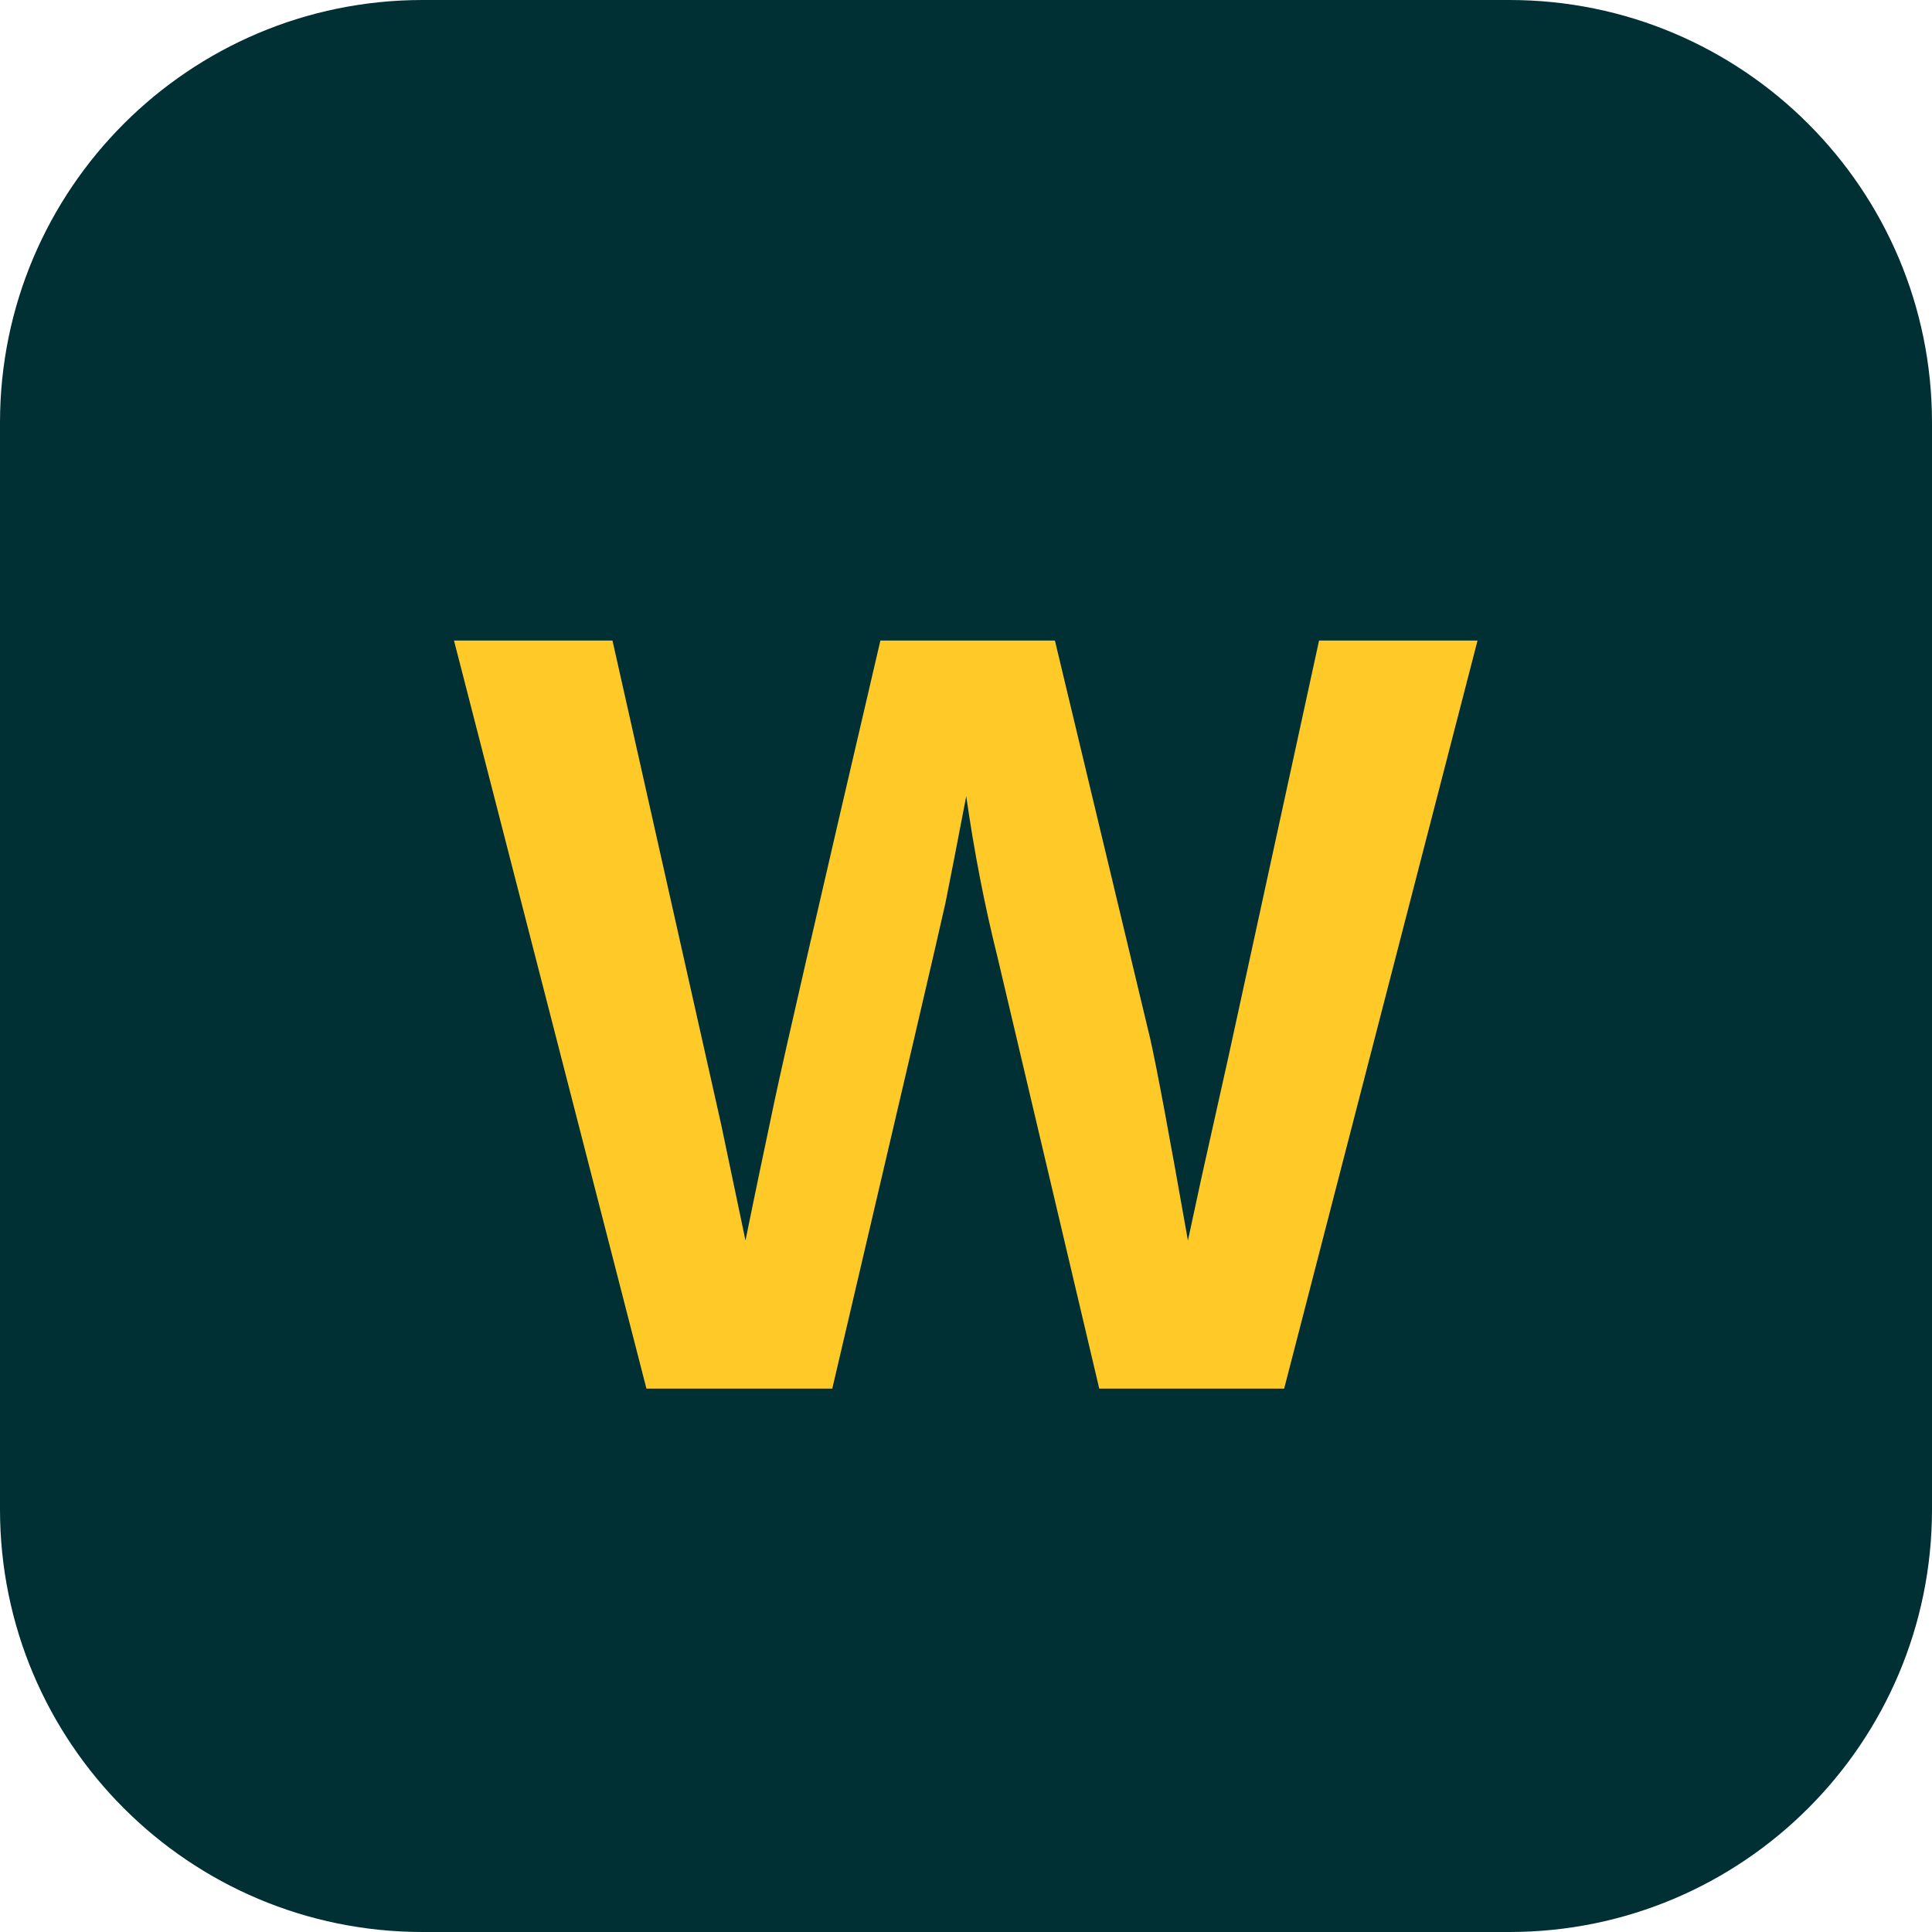
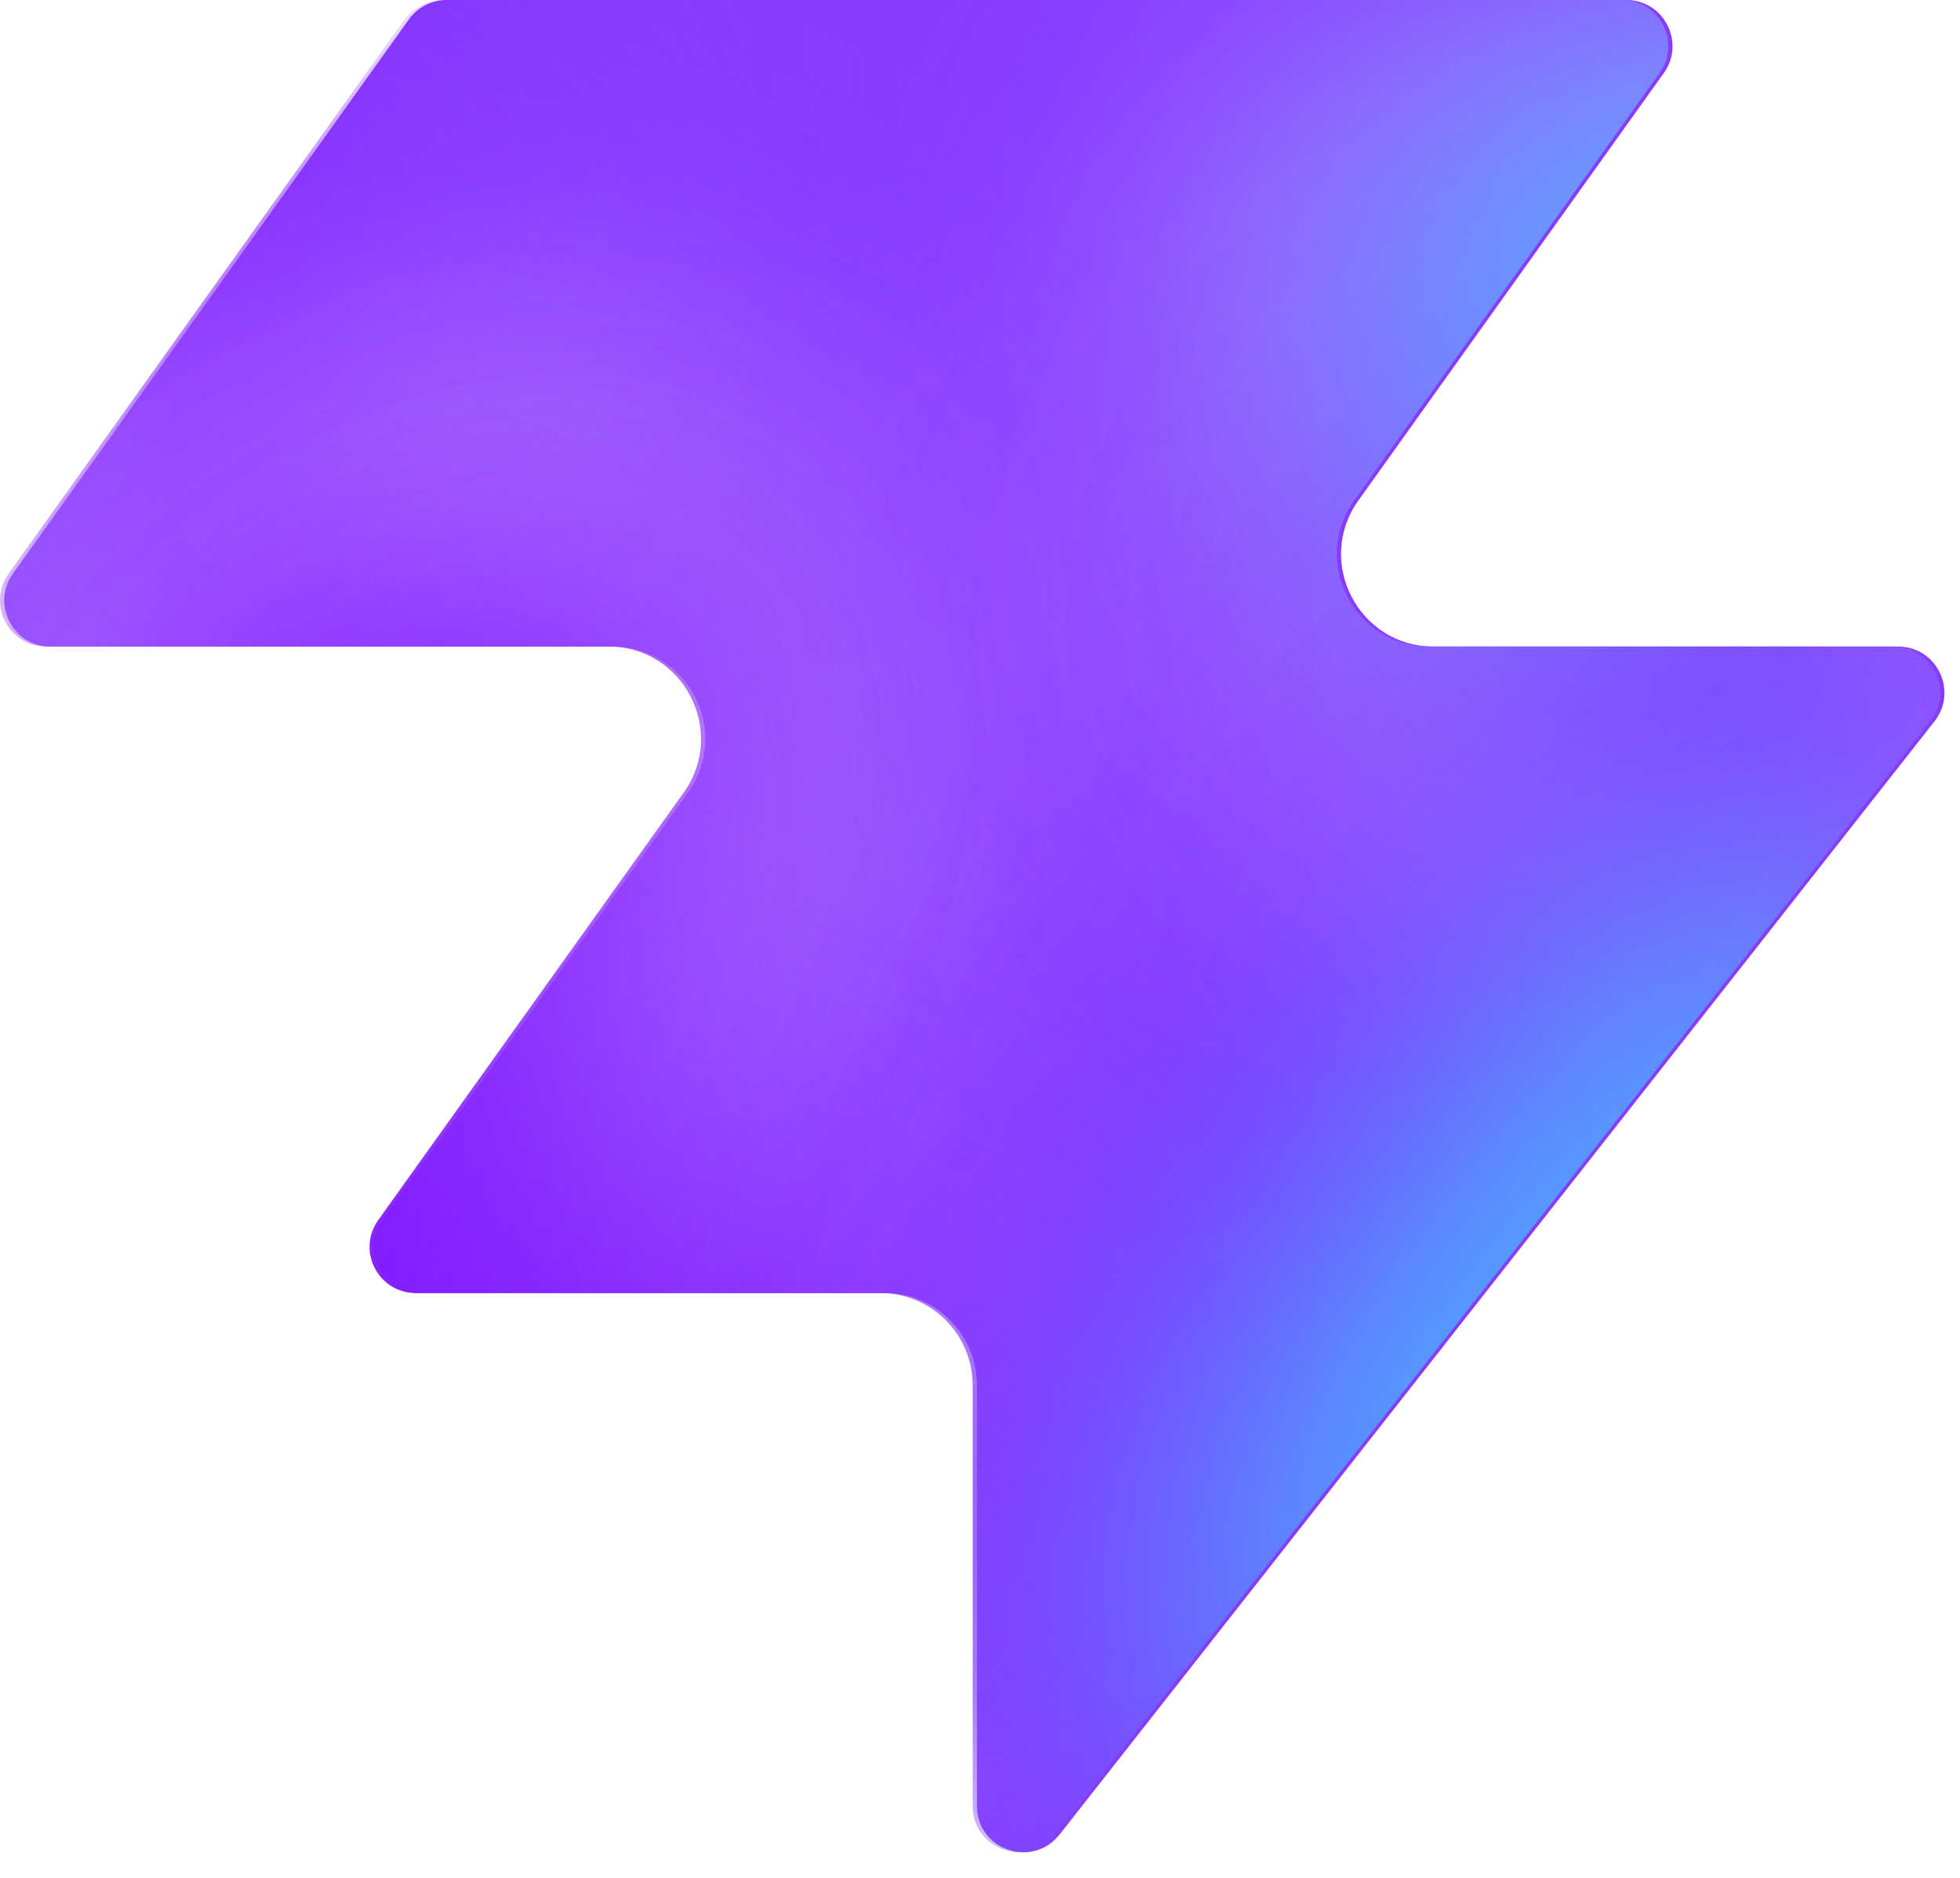
- <svg xmlns="http://www.w3.org/2000/svg" viewBox="0 0 32 32">
-   <rect width="32" height="32" rx="7" fill="#002f34" />
-   <text x="16" y="23" text-anchor="middle" font-family="Arial,sans-serif" font-size="18" font-weight="800" fill="#ffca28">W</text>
+ <svg xmlns="http://www.w3.org/2000/svg" width="48" height="46" fill="none" viewBox="0 0 48 46">
+   <path fill="#863bff" d="M25.946 44.938c-.664.845-2.021.375-2.021-.698V33.937a2.26 2.26 0 0 0-2.262-2.262H10.287c-.92 0-1.456-1.04-.92-1.788l7.48-10.471c1.07-1.497 0-3.578-1.842-3.578H1.237c-.92 0-1.456-1.04-.92-1.788L10.013.474c.214-.297.556-.474.92-.474h28.894c.92 0 1.456 1.04.92 1.788l-7.48 10.471c-1.07 1.498 0 3.579 1.842 3.579h11.377c.943 0 1.473 1.088.89 1.83L25.947 44.94z" style="fill:#863bff;fill:color(display-p3 .525 .23 1);fill-opacity:1" />
+   <mask id="a" width="48" height="46" x="0" y="0" maskUnits="userSpaceOnUse" style="mask-type:alpha">
+     <path fill="#000" d="M25.842 44.938c-.664.844-2.021.375-2.021-.698V33.937a2.26 2.26 0 0 0-2.262-2.262H10.183c-.92 0-1.456-1.04-.92-1.788l7.48-10.471c1.07-1.498 0-3.579-1.842-3.579H1.133c-.92 0-1.456-1.04-.92-1.787L9.91.473c.214-.297.556-.474.92-.474h28.894c.92 0 1.456 1.04.92 1.788l-7.48 10.471c-1.07 1.498 0 3.578 1.842 3.578h11.377c.943 0 1.473 1.088.89 1.832L25.843 44.94z" style="fill:#000;fill-opacity:1" />
+   </mask>
+   <g mask="url(#a)">
+     <g filter="url(#b)">
+       <ellipse cx="5.508" cy="14.704" fill="#ede6ff" rx="5.508" ry="14.704" style="fill:#ede6ff;fill:color(display-p3 .927 .903 1);fill-opacity:1" transform="matrix(.00324 1 1 -.00324 -4.47 31.516)" />
+     </g>
+     <g filter="url(#c)">
+       <ellipse cx="10.399" cy="29.851" fill="#ede6ff" rx="10.399" ry="29.851" style="fill:#ede6ff;fill:color(display-p3 .927 .903 1);fill-opacity:1" transform="matrix(.00324 1 1 -.00324 -39.328 7.883)" />
+     </g>
+     <g filter="url(#d)">
+       <ellipse cx="5.508" cy="30.487" fill="#7e14ff" rx="5.508" ry="30.487" style="fill:#7e14ff;fill:color(display-p3 .492 .077 1);fill-opacity:1" transform="rotate(89.814 -25.913 -14.639)scale(1 -1)" />
+     </g>
+     <g filter="url(#e)">
+       <ellipse cx="5.508" cy="30.599" fill="#7e14ff" rx="5.508" ry="30.599" style="fill:#7e14ff;fill:color(display-p3 .492 .077 1);fill-opacity:1" transform="rotate(89.814 -32.644 -3.334)scale(1 -1)" />
+     </g>
+     <g filter="url(#f)">
+       <ellipse cx="5.508" cy="30.599" fill="#7e14ff" rx="5.508" ry="30.599" style="fill:#7e14ff;fill:color(display-p3 .492 .077 1);fill-opacity:1" transform="matrix(.00324 1 1 -.00324 -34.34 30.47)" />
+     </g>
+     <g filter="url(#g)">
+       <ellipse cx="14.072" cy="22.078" fill="#ede6ff" rx="14.072" ry="22.078" style="fill:#ede6ff;fill:color(display-p3 .927 .903 1);fill-opacity:1" transform="rotate(93.35 24.506 48.493)scale(-1 1)" />
+     </g>
+     <g filter="url(#h)">
+       <ellipse cx="3.47" cy="21.501" fill="#7e14ff" rx="3.47" ry="21.501" style="fill:#7e14ff;fill:color(display-p3 .492 .077 1);fill-opacity:1" transform="rotate(89.009 28.708 47.59)scale(-1 1)" />
+     </g>
+     <g filter="url(#i)">
+       <ellipse cx="3.47" cy="21.501" fill="#7e14ff" rx="3.47" ry="21.501" style="fill:#7e14ff;fill:color(display-p3 .492 .077 1);fill-opacity:1" transform="rotate(89.009 28.708 47.59)scale(-1 1)" />
+     </g>
+     <g filter="url(#j)">
+       <ellipse cx=".387" cy="8.972" fill="#7e14ff" rx="4.407" ry="29.108" style="fill:#7e14ff;fill:color(display-p3 .492 .077 1);fill-opacity:1" transform="rotate(39.51 .387 8.972)" />
+     </g>
+     <g filter="url(#k)">
+       <ellipse cx="47.523" cy="-6.092" fill="#7e14ff" rx="4.407" ry="29.108" style="fill:#7e14ff;fill:color(display-p3 .492 .077 1);fill-opacity:1" transform="rotate(37.892 47.523 -6.092)" />
+     </g>
+     <g filter="url(#l)">
+       <ellipse cx="41.412" cy="6.333" fill="#47bfff" rx="5.971" ry="9.665" style="fill:#47bfff;fill:color(display-p3 .28 .748 1);fill-opacity:1" transform="rotate(37.892 41.412 6.333)" />
+     </g>
+     <g filter="url(#m)">
+       <ellipse cx="-1.879" cy="38.332" fill="#7e14ff" rx="4.407" ry="29.108" style="fill:#7e14ff;fill:color(display-p3 .492 .077 1);fill-opacity:1" transform="rotate(37.892 -1.88 38.332)" />
+     </g>
+     <g filter="url(#n)">
+       <ellipse cx="-1.879" cy="38.332" fill="#7e14ff" rx="4.407" ry="29.108" style="fill:#7e14ff;fill:color(display-p3 .492 .077 1);fill-opacity:1" transform="rotate(37.892 -1.88 38.332)" />
+     </g>
+     <g filter="url(#o)">
+       <ellipse cx="35.651" cy="29.907" fill="#7e14ff" rx="4.407" ry="29.108" style="fill:#7e14ff;fill:color(display-p3 .492 .077 1);fill-opacity:1" transform="rotate(37.892 35.651 29.907)" />
+     </g>
+     <g filter="url(#p)">
+       <ellipse cx="38.418" cy="32.4" fill="#47bfff" rx="5.971" ry="15.297" style="fill:#47bfff;fill:color(display-p3 .28 .748 1);fill-opacity:1" transform="rotate(37.892 38.418 32.4)" />
+     </g>
+   </g>
+   <defs>
+     <filter id="b" width="60.045" height="41.654" x="-19.77" y="16.149" color-interpolation-filters="sRGB" filterUnits="userSpaceOnUse">
+       <feFlood flood-opacity="0" result="BackgroundImageFix" />
+       <feBlend in="SourceGraphic" in2="BackgroundImageFix" result="shape" />
+       <feGaussianBlur result="effect1_foregroundBlur_2002_17158" stdDeviation="7.659" />
+     </filter>
+     <filter id="c" width="90.34" height="51.437" x="-54.613" y="-7.533" color-interpolation-filters="sRGB" filterUnits="userSpaceOnUse">
+       <feFlood flood-opacity="0" result="BackgroundImageFix" />
+       <feBlend in="SourceGraphic" in2="BackgroundImageFix" result="shape" />
+       <feGaussianBlur result="effect1_foregroundBlur_2002_17158" stdDeviation="7.659" />
+     </filter>
+     <filter id="d" width="79.355" height="29.4" x="-49.64" y="2.03" color-interpolation-filters="sRGB" filterUnits="userSpaceOnUse">
+       <feFlood flood-opacity="0" result="BackgroundImageFix" />
+       <feBlend in="SourceGraphic" in2="BackgroundImageFix" result="shape" />
+       <feGaussianBlur result="effect1_foregroundBlur_2002_17158" stdDeviation="4.596" />
+     </filter>
+     <filter id="e" width="79.579" height="29.4" x="-45.045" y="20.029" color-interpolation-filters="sRGB" filterUnits="userSpaceOnUse">
+       <feFlood flood-opacity="0" result="BackgroundImageFix" />
+       <feBlend in="SourceGraphic" in2="BackgroundImageFix" result="shape" />
+       <feGaussianBlur result="effect1_foregroundBlur_2002_17158" stdDeviation="4.596" />
+     </filter>
+     <filter id="f" width="79.579" height="29.4" x="-43.513" y="21.178" color-interpolation-filters="sRGB" filterUnits="userSpaceOnUse">
+       <feFlood flood-opacity="0" result="BackgroundImageFix" />
+       <feBlend in="SourceGraphic" in2="BackgroundImageFix" result="shape" />
+       <feGaussianBlur result="effect1_foregroundBlur_2002_17158" stdDeviation="4.596" />
+     </filter>
+     <filter id="g" width="74.749" height="58.852" x="15.756" y="-17.901" color-interpolation-filters="sRGB" filterUnits="userSpaceOnUse">
+       <feFlood flood-opacity="0" result="BackgroundImageFix" />
+       <feBlend in="SourceGraphic" in2="BackgroundImageFix" result="shape" />
+       <feGaussianBlur result="effect1_foregroundBlur_2002_17158" stdDeviation="7.659" />
+     </filter>
+     <filter id="h" width="61.377" height="25.362" x="23.548" y="2.284" color-interpolation-filters="sRGB" filterUnits="userSpaceOnUse">
+       <feFlood flood-opacity="0" result="BackgroundImageFix" />
+       <feBlend in="SourceGraphic" in2="BackgroundImageFix" result="shape" />
+       <feGaussianBlur result="effect1_foregroundBlur_2002_17158" stdDeviation="4.596" />
+     </filter>
+     <filter id="i" width="61.377" height="25.362" x="23.548" y="2.284" color-interpolation-filters="sRGB" filterUnits="userSpaceOnUse">
+       <feFlood flood-opacity="0" result="BackgroundImageFix" />
+       <feBlend in="SourceGraphic" in2="BackgroundImageFix" result="shape" />
+       <feGaussianBlur result="effect1_foregroundBlur_2002_17158" stdDeviation="4.596" />
+     </filter>
+     <filter id="j" width="56.045" height="63.649" x="-27.636" y="-22.853" color-interpolation-filters="sRGB" filterUnits="userSpaceOnUse">
+       <feFlood flood-opacity="0" result="BackgroundImageFix" />
+       <feBlend in="SourceGraphic" in2="BackgroundImageFix" result="shape" />
+       <feGaussianBlur result="effect1_foregroundBlur_2002_17158" stdDeviation="4.596" />
+     </filter>
+     <filter id="k" width="54.814" height="64.646" x="20.116" y="-38.415" color-interpolation-filters="sRGB" filterUnits="userSpaceOnUse">
+       <feFlood flood-opacity="0" result="BackgroundImageFix" />
+       <feBlend in="SourceGraphic" in2="BackgroundImageFix" result="shape" />
+       <feGaussianBlur result="effect1_foregroundBlur_2002_17158" stdDeviation="4.596" />
+     </filter>
+     <filter id="l" width="33.541" height="35.313" x="24.641" y="-11.323" color-interpolation-filters="sRGB" filterUnits="userSpaceOnUse">
+       <feFlood flood-opacity="0" result="BackgroundImageFix" />
+       <feBlend in="SourceGraphic" in2="BackgroundImageFix" result="shape" />
+       <feGaussianBlur result="effect1_foregroundBlur_2002_17158" stdDeviation="4.596" />
+     </filter>
+     <filter id="m" width="54.814" height="64.646" x="-29.286" y="6.009" color-interpolation-filters="sRGB" filterUnits="userSpaceOnUse">
+       <feFlood flood-opacity="0" result="BackgroundImageFix" />
+       <feBlend in="SourceGraphic" in2="BackgroundImageFix" result="shape" />
+       <feGaussianBlur result="effect1_foregroundBlur_2002_17158" stdDeviation="4.596" />
+     </filter>
+     <filter id="n" width="54.814" height="64.646" x="-29.286" y="6.009" color-interpolation-filters="sRGB" filterUnits="userSpaceOnUse">
+       <feFlood flood-opacity="0" result="BackgroundImageFix" />
+       <feBlend in="SourceGraphic" in2="BackgroundImageFix" result="shape" />
+       <feGaussianBlur result="effect1_foregroundBlur_2002_17158" stdDeviation="4.596" />
+     </filter>
+     <filter id="o" width="54.814" height="64.646" x="8.244" y="-2.416" color-interpolation-filters="sRGB" filterUnits="userSpaceOnUse">
+       <feFlood flood-opacity="0" result="BackgroundImageFix" />
+       <feBlend in="SourceGraphic" in2="BackgroundImageFix" result="shape" />
+       <feGaussianBlur result="effect1_foregroundBlur_2002_17158" stdDeviation="4.596" />
+     </filter>
+     <filter id="p" width="39.409" height="43.623" x="18.713" y="10.588" color-interpolation-filters="sRGB" filterUnits="userSpaceOnUse">
+       <feFlood flood-opacity="0" result="BackgroundImageFix" />
+       <feBlend in="SourceGraphic" in2="BackgroundImageFix" result="shape" />
+       <feGaussianBlur result="effect1_foregroundBlur_2002_17158" stdDeviation="4.596" />
+     </filter>
+   </defs>
</svg>
